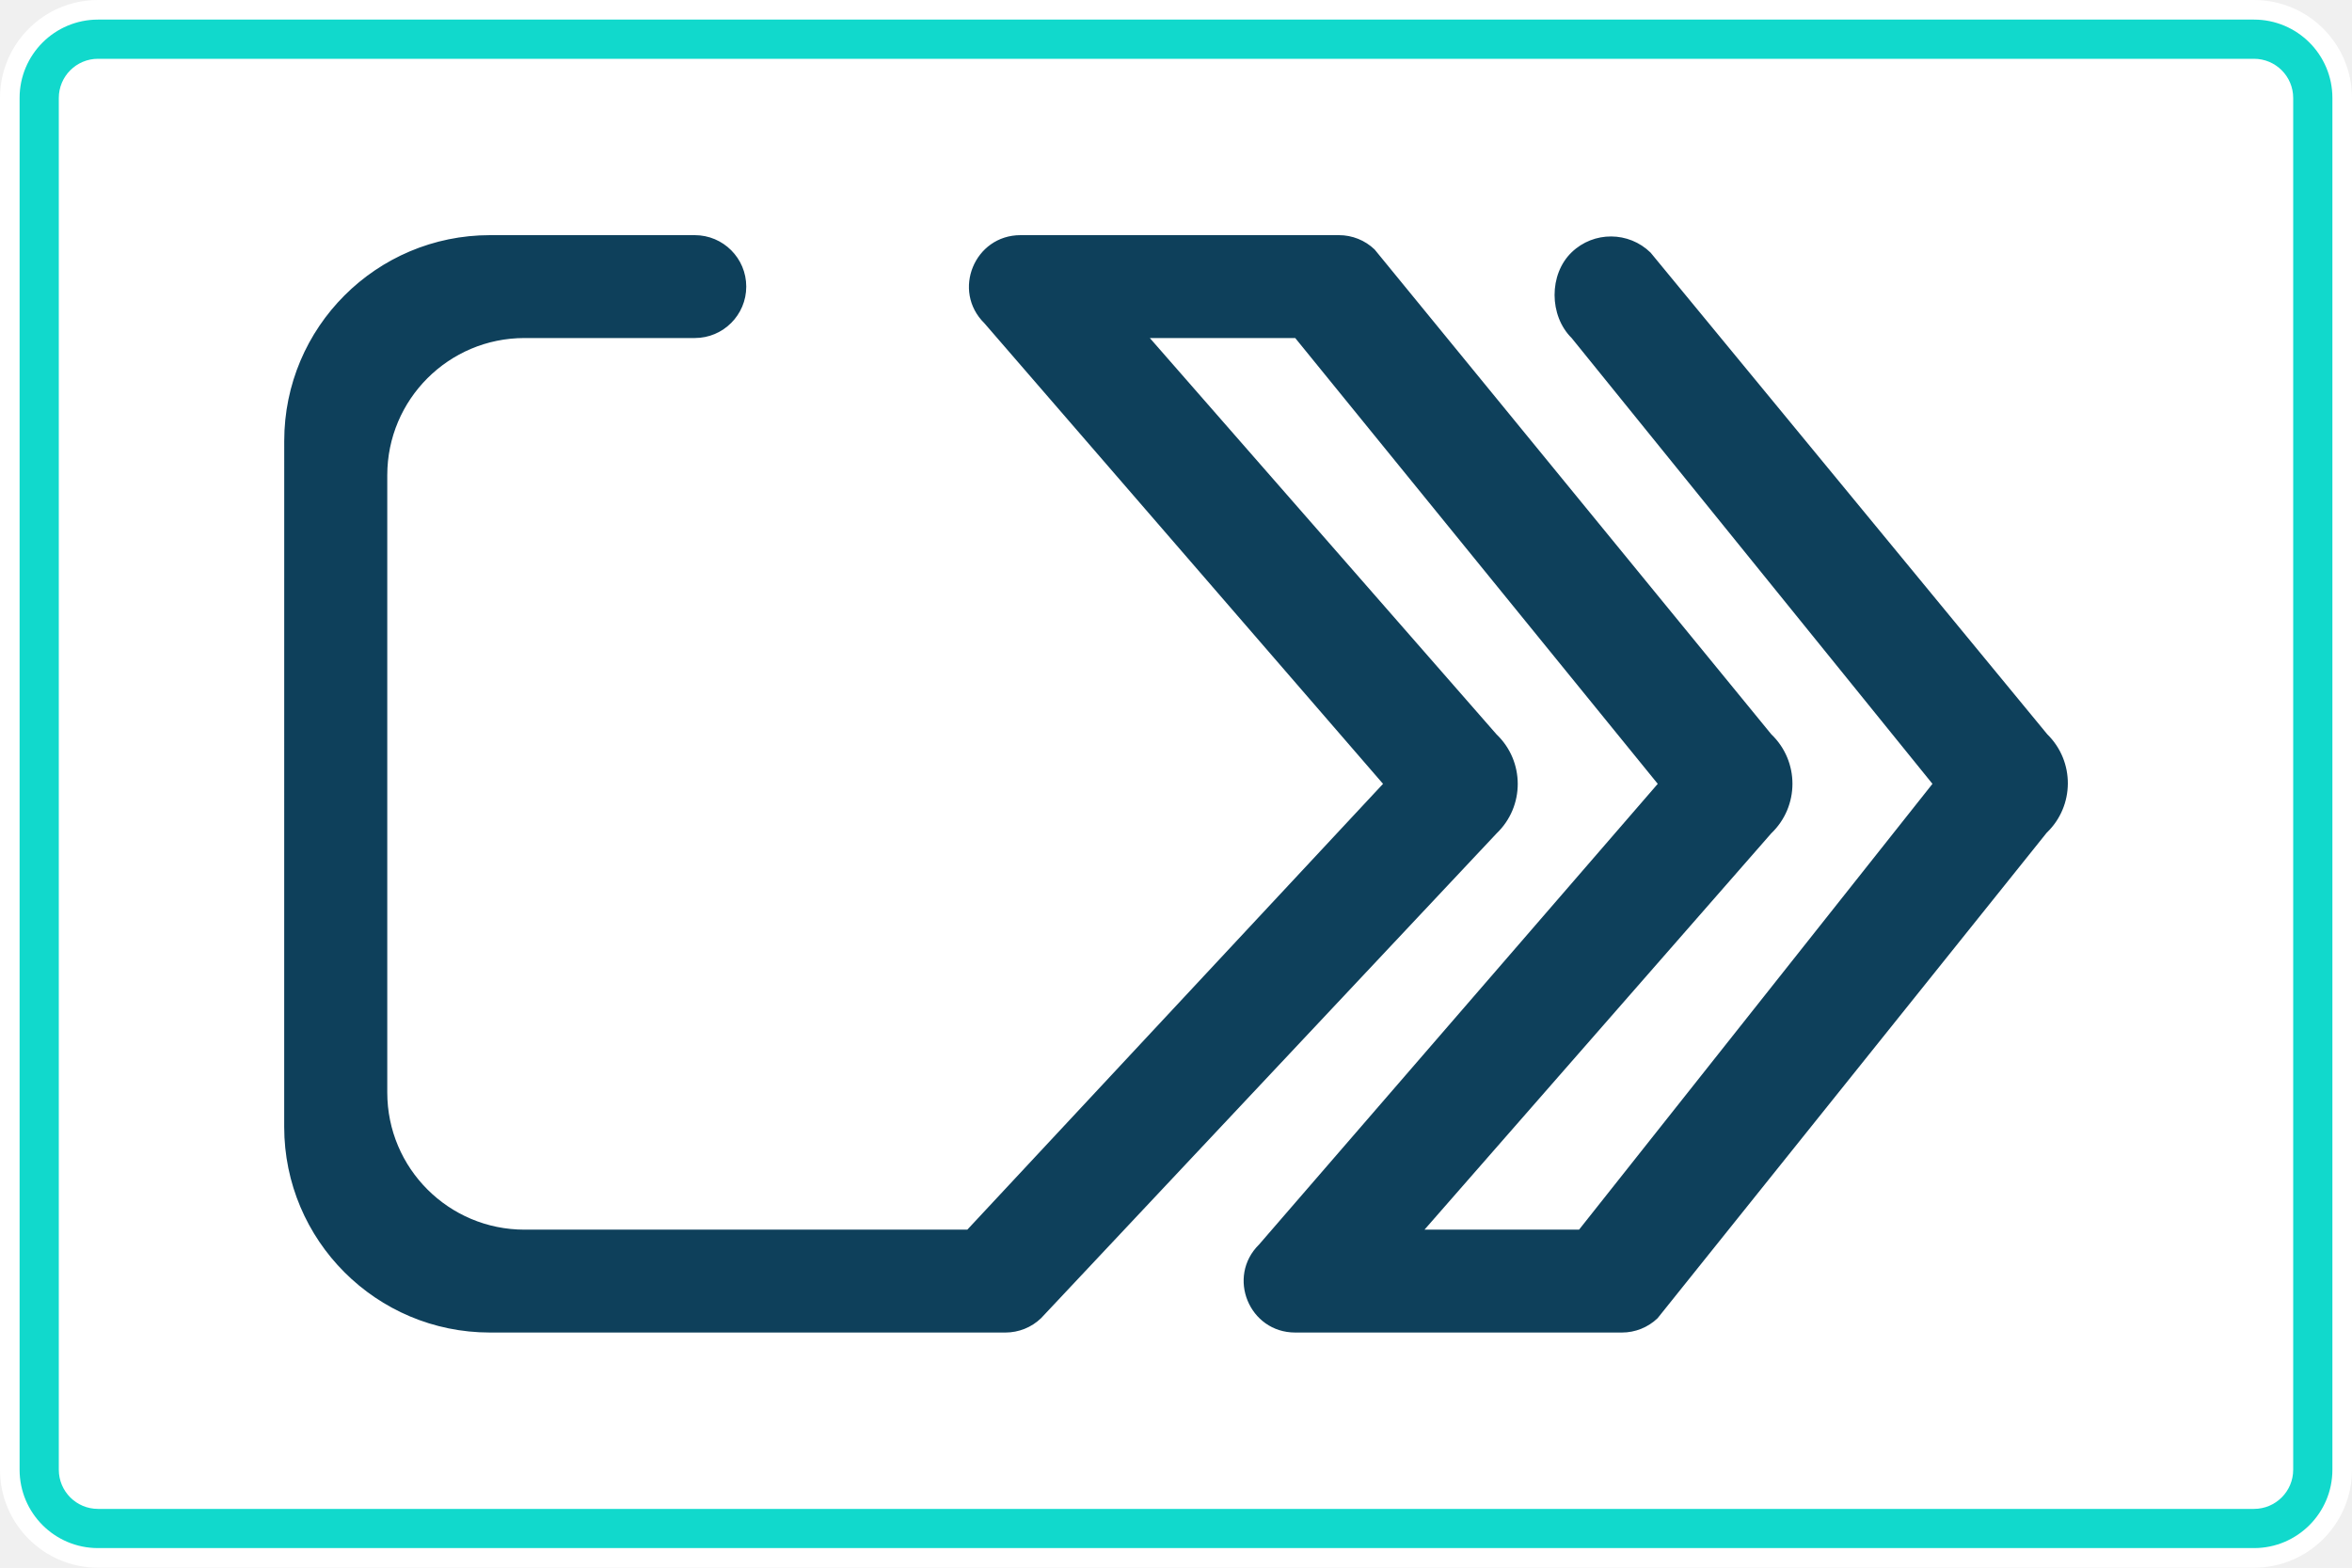
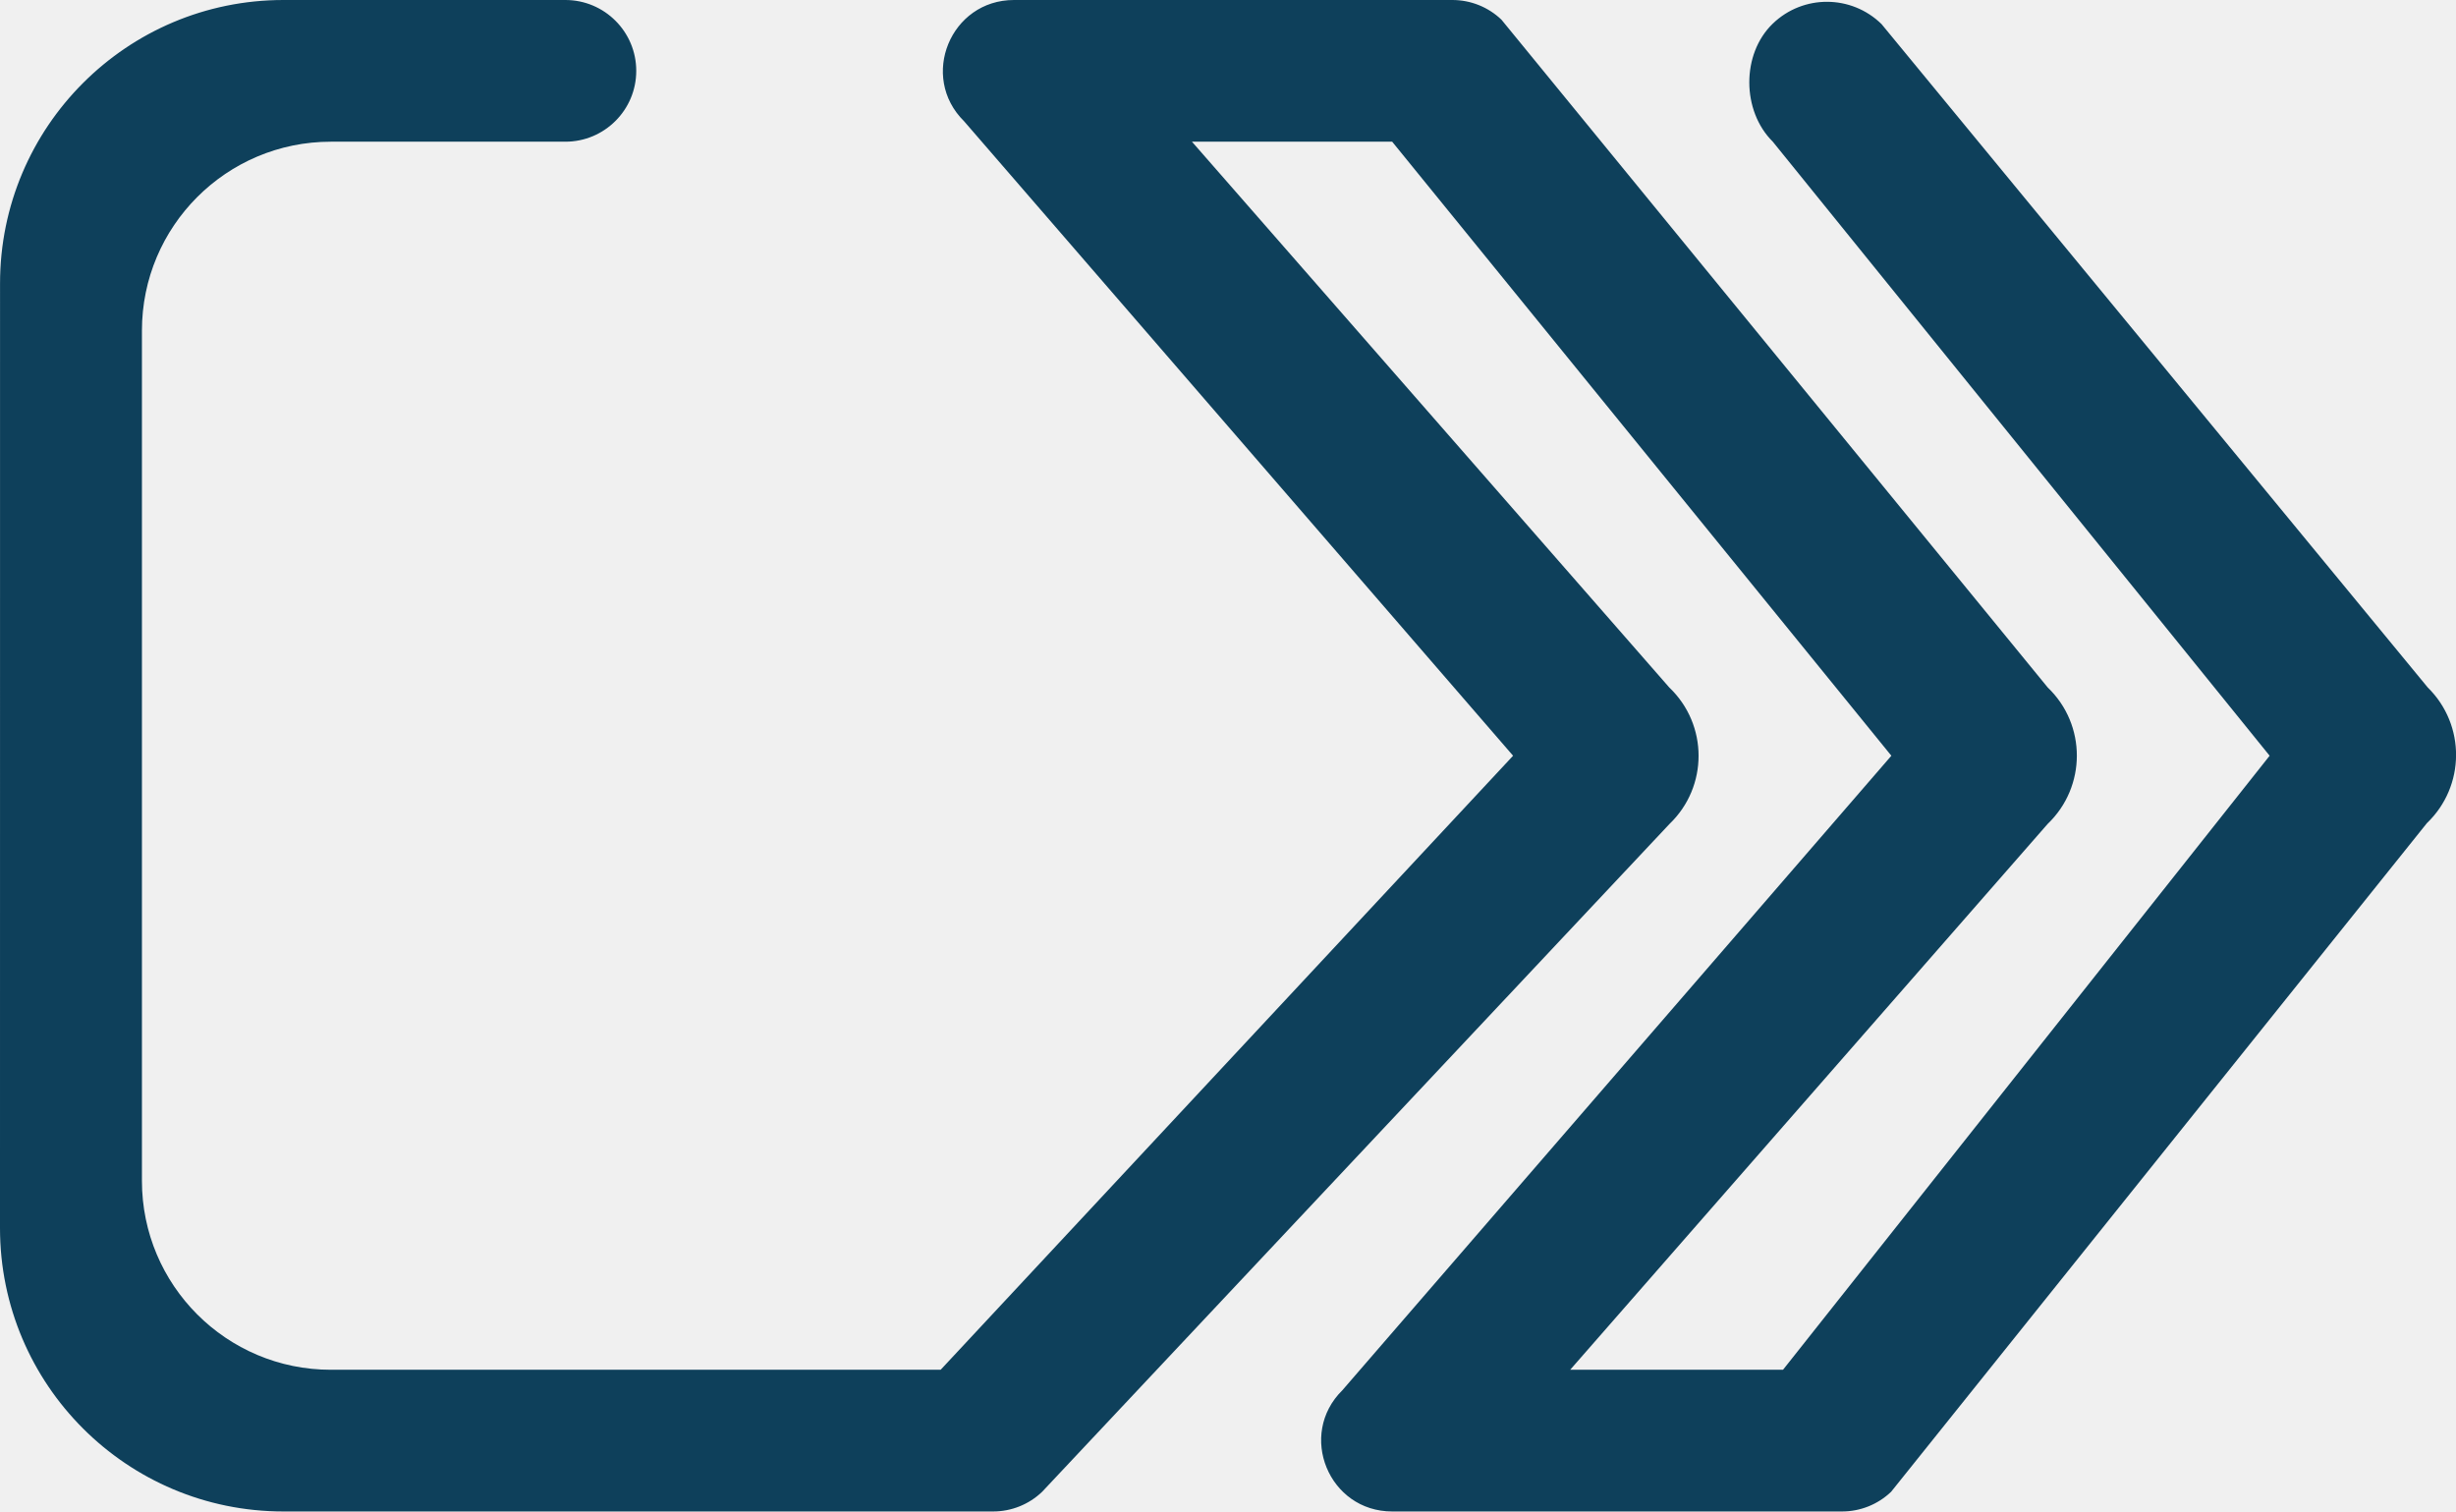
- <svg xmlns="http://www.w3.org/2000/svg" width="120" height="80" viewBox="0 0 120 80">
-   <rect width="120" height="80" rx="5" fill="#FFFFFF" />
-   <rect x="1" y="1" width="118" height="78" rx="4" fill="#11D9CC" />
-   <rect x="3" y="3" width="114" height="74" rx="2" fill="#FFFFFF" />
-   <svg fill="none" x="12" y="12" width="96" height="56" viewBox="0 0 52 32" preserveAspectRatio="xMidYMid meet">
-     <g clip-path="url(#clip0_9_2)">
-       <path fill-rule="evenodd" clip-rule="evenodd" d="M37.535 0.5C38.178 -0.12 39.199 -0.115 39.837 0.51L51.402 14.555C52.208 15.346 52.2 16.646 51.384 17.427L40.04 31.583C39.76 31.851 39.388 32 39.001 32H29.476C28.134 32 27.466 30.375 28.422 29.433L40.045 16L29.476 3H25.237L35.344 14.556C36.169 15.343 36.17 16.658 35.346 17.446L22.065 31.583C21.786 31.851 21.414 32 21.027 32H6C2.687 32 0.001 29.315 0 26.002C-0.001 19.335 0 12.667 0.001 6C0.001 2.686 2.688 0 6.001 0H11.97C12.799 0 13.471 0.672 13.471 1.5C13.471 2.328 12.799 3 11.97 3H7.005C4.795 3 3.005 4.791 3.005 7C3.005 13 3.005 19 3.005 25C3.005 27.209 4.795 29 7.005 29H19.916L32.036 16L20.413 2.568C19.457 1.625 20.125 0 21.468 0H30.751C31.138 0 31.51 0.149 31.79 0.417L43.355 14.554C44.179 15.342 44.178 16.657 43.353 17.445L33.245 29H37.751L48.054 16L37.535 3C36.876 2.349 36.867 1.143 37.535 0.5Z" fill="#0E405B" />
-     </g>
-     <defs>
-       <clipPath id="clip0_9_2">
-         <rect width="52" height="32" fill="white" />
-       </clipPath>
-     </defs>
-   </svg>
+ <svg xmlns="http://www.w3.org/2000/svg" width="52" height="32" viewBox="0 0 52 32" fill="none">
+   <g clip-path="url(#clip0_9_2)">
+     <path fill-rule="evenodd" clip-rule="evenodd" d="M37.535 0.5C38.178 -0.12 39.199 -0.115 39.837 0.51L51.402 14.555C52.208 15.346 52.2 16.646 51.384 17.427L40.04 31.583C39.76 31.851 39.388 32 39.001 32H29.476C28.134 32 27.466 30.375 28.422 29.433L40.045 16L29.476 3H25.237L35.344 14.556C36.169 15.343 36.17 16.658 35.346 17.446L22.065 31.583C21.786 31.851 21.414 32 21.027 32H6C2.687 32 0.001 29.315 0 26.002C-0.001 19.335 0 12.667 0.001 6C0.001 2.686 2.688 0 6.001 0H11.97C12.799 0 13.471 0.672 13.471 1.5C13.471 2.328 12.799 3 11.97 3H7.005C4.795 3 3.005 4.791 3.005 7C3.005 13 3.005 19 3.005 25C3.005 27.209 4.795 29 7.005 29H19.916L32.036 16L20.413 2.568C19.457 1.625 20.125 0 21.468 0H30.751C31.138 0 31.51 0.149 31.79 0.417L43.355 14.554C44.179 15.342 44.178 16.657 43.353 17.445L33.245 29H37.751L48.054 16L37.535 3C36.876 2.349 36.867 1.143 37.535 0.5Z" fill="#0E405B" />
+   </g>
+   <defs>
+     <clipPath id="clip0_9_2">
+       <rect width="52" height="32" fill="white" />
+     </clipPath>
+   </defs>
</svg>
